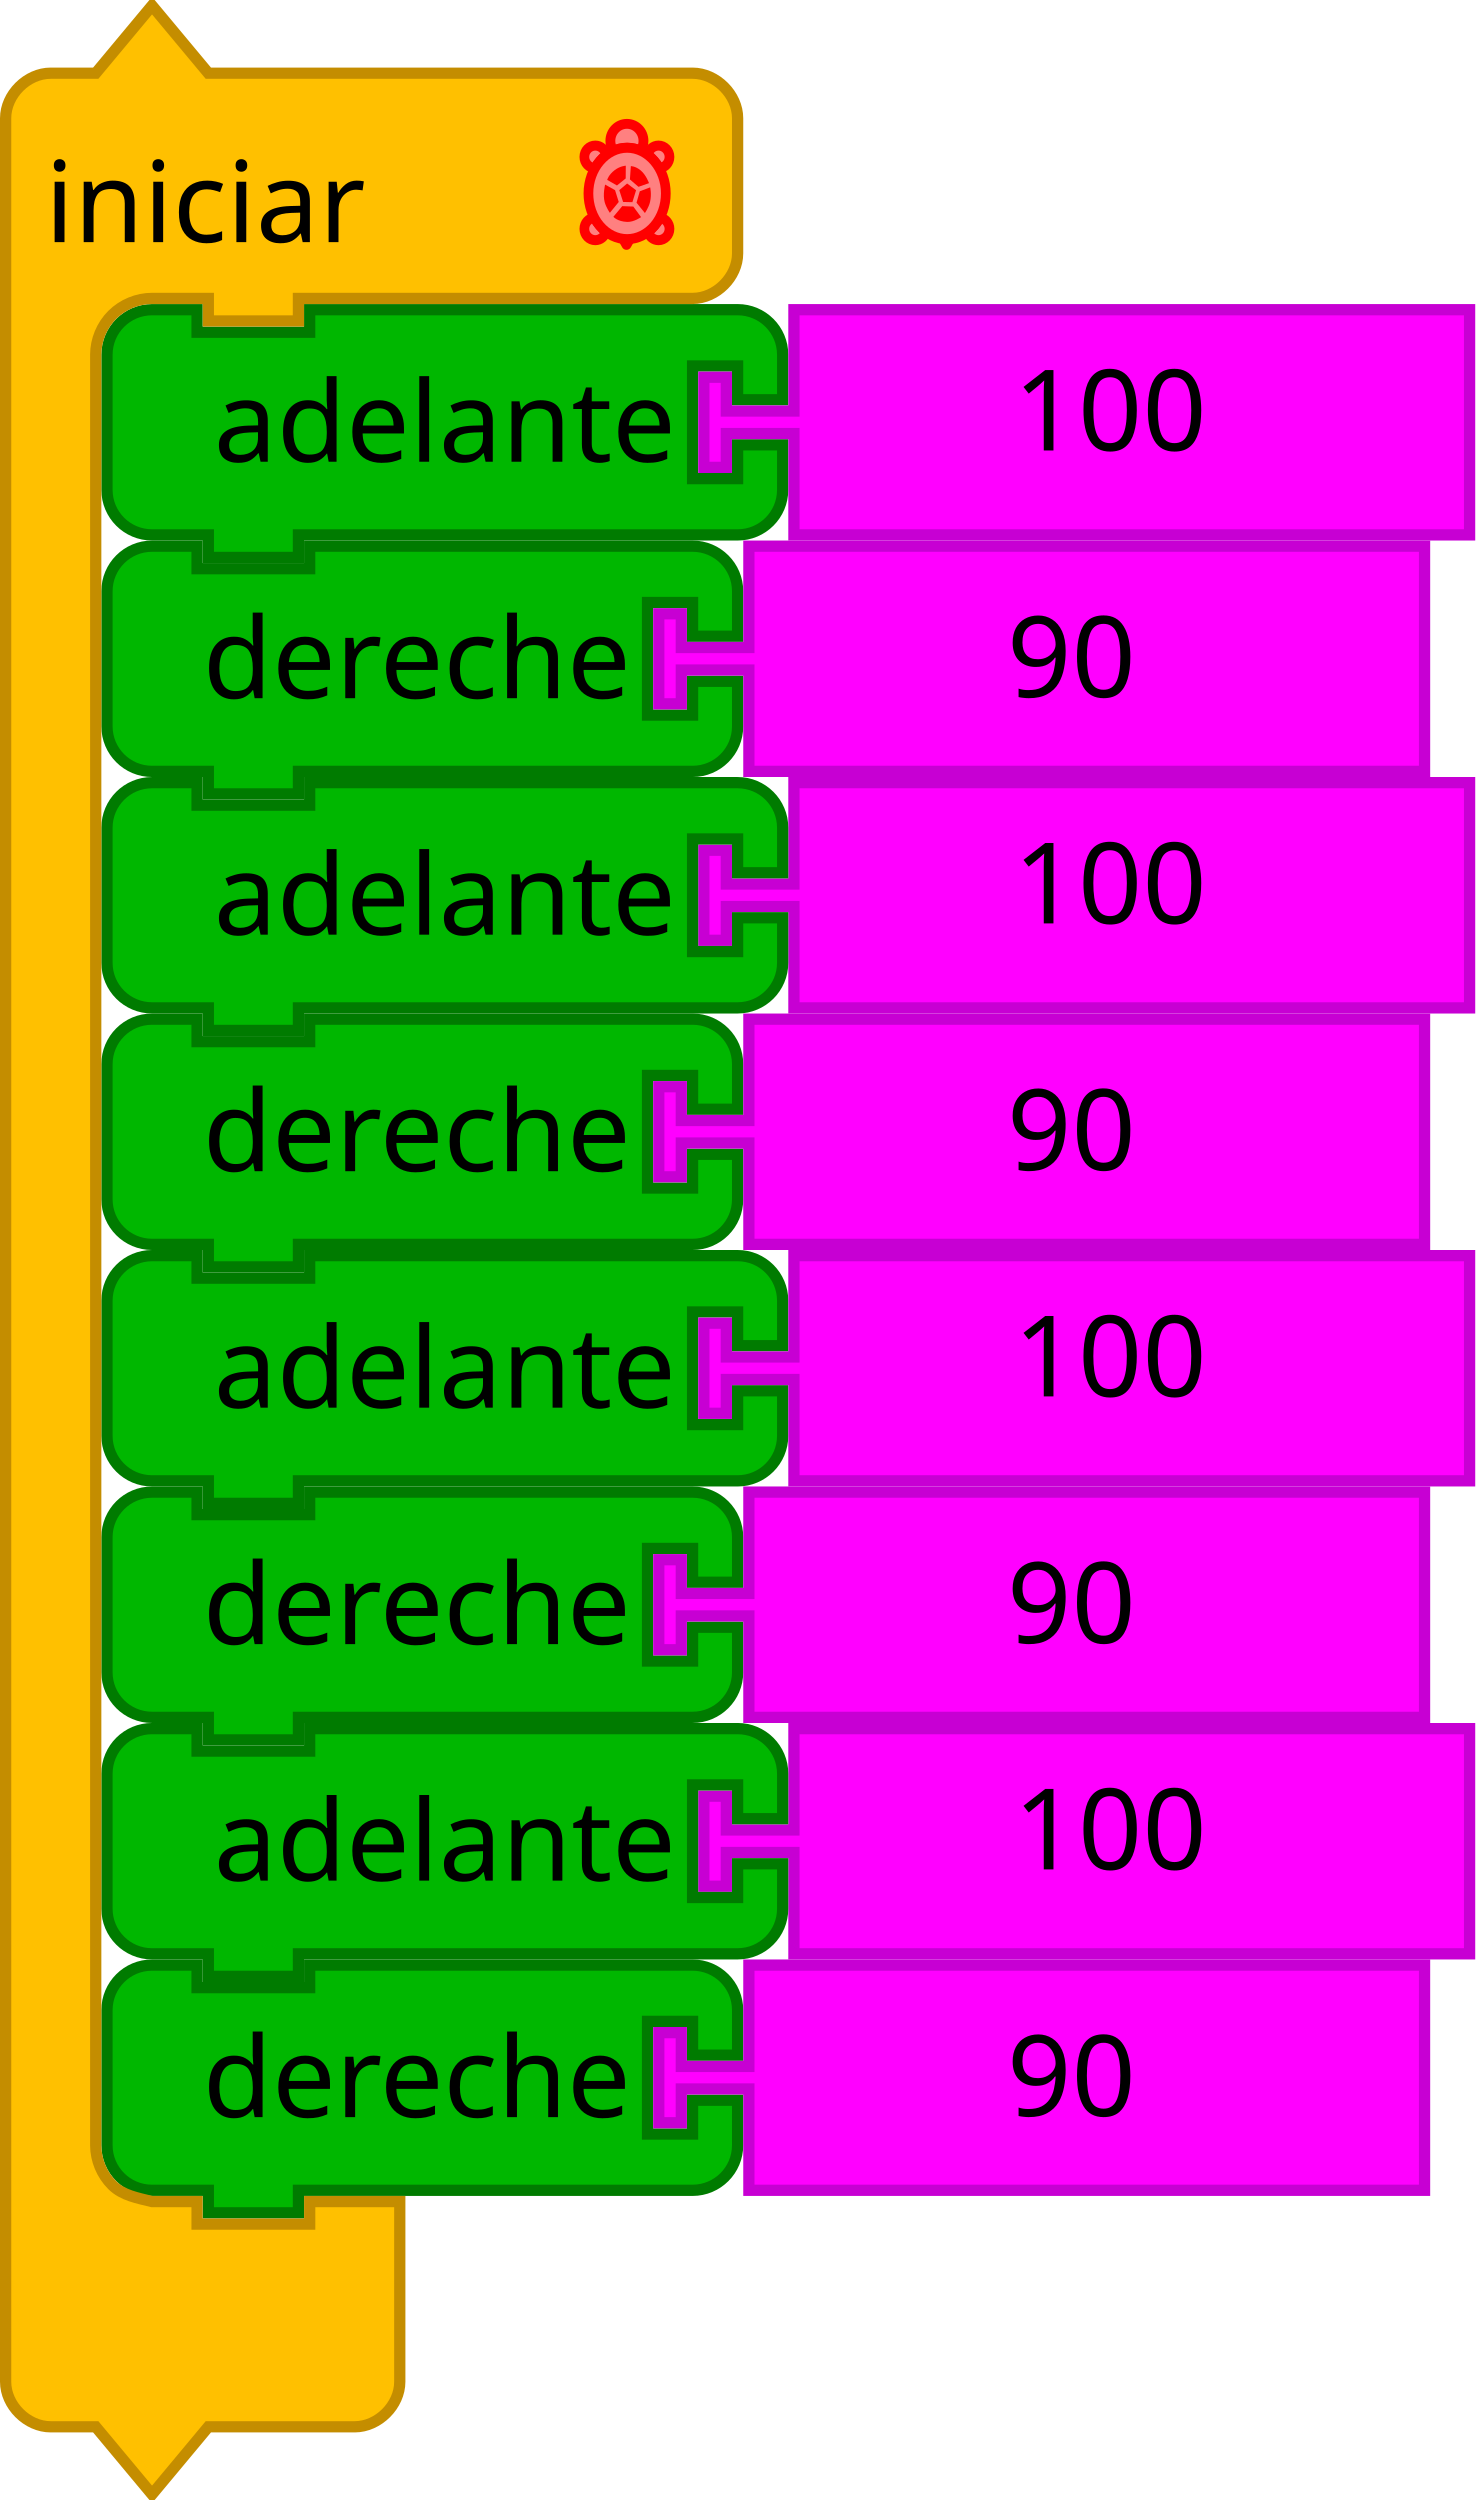
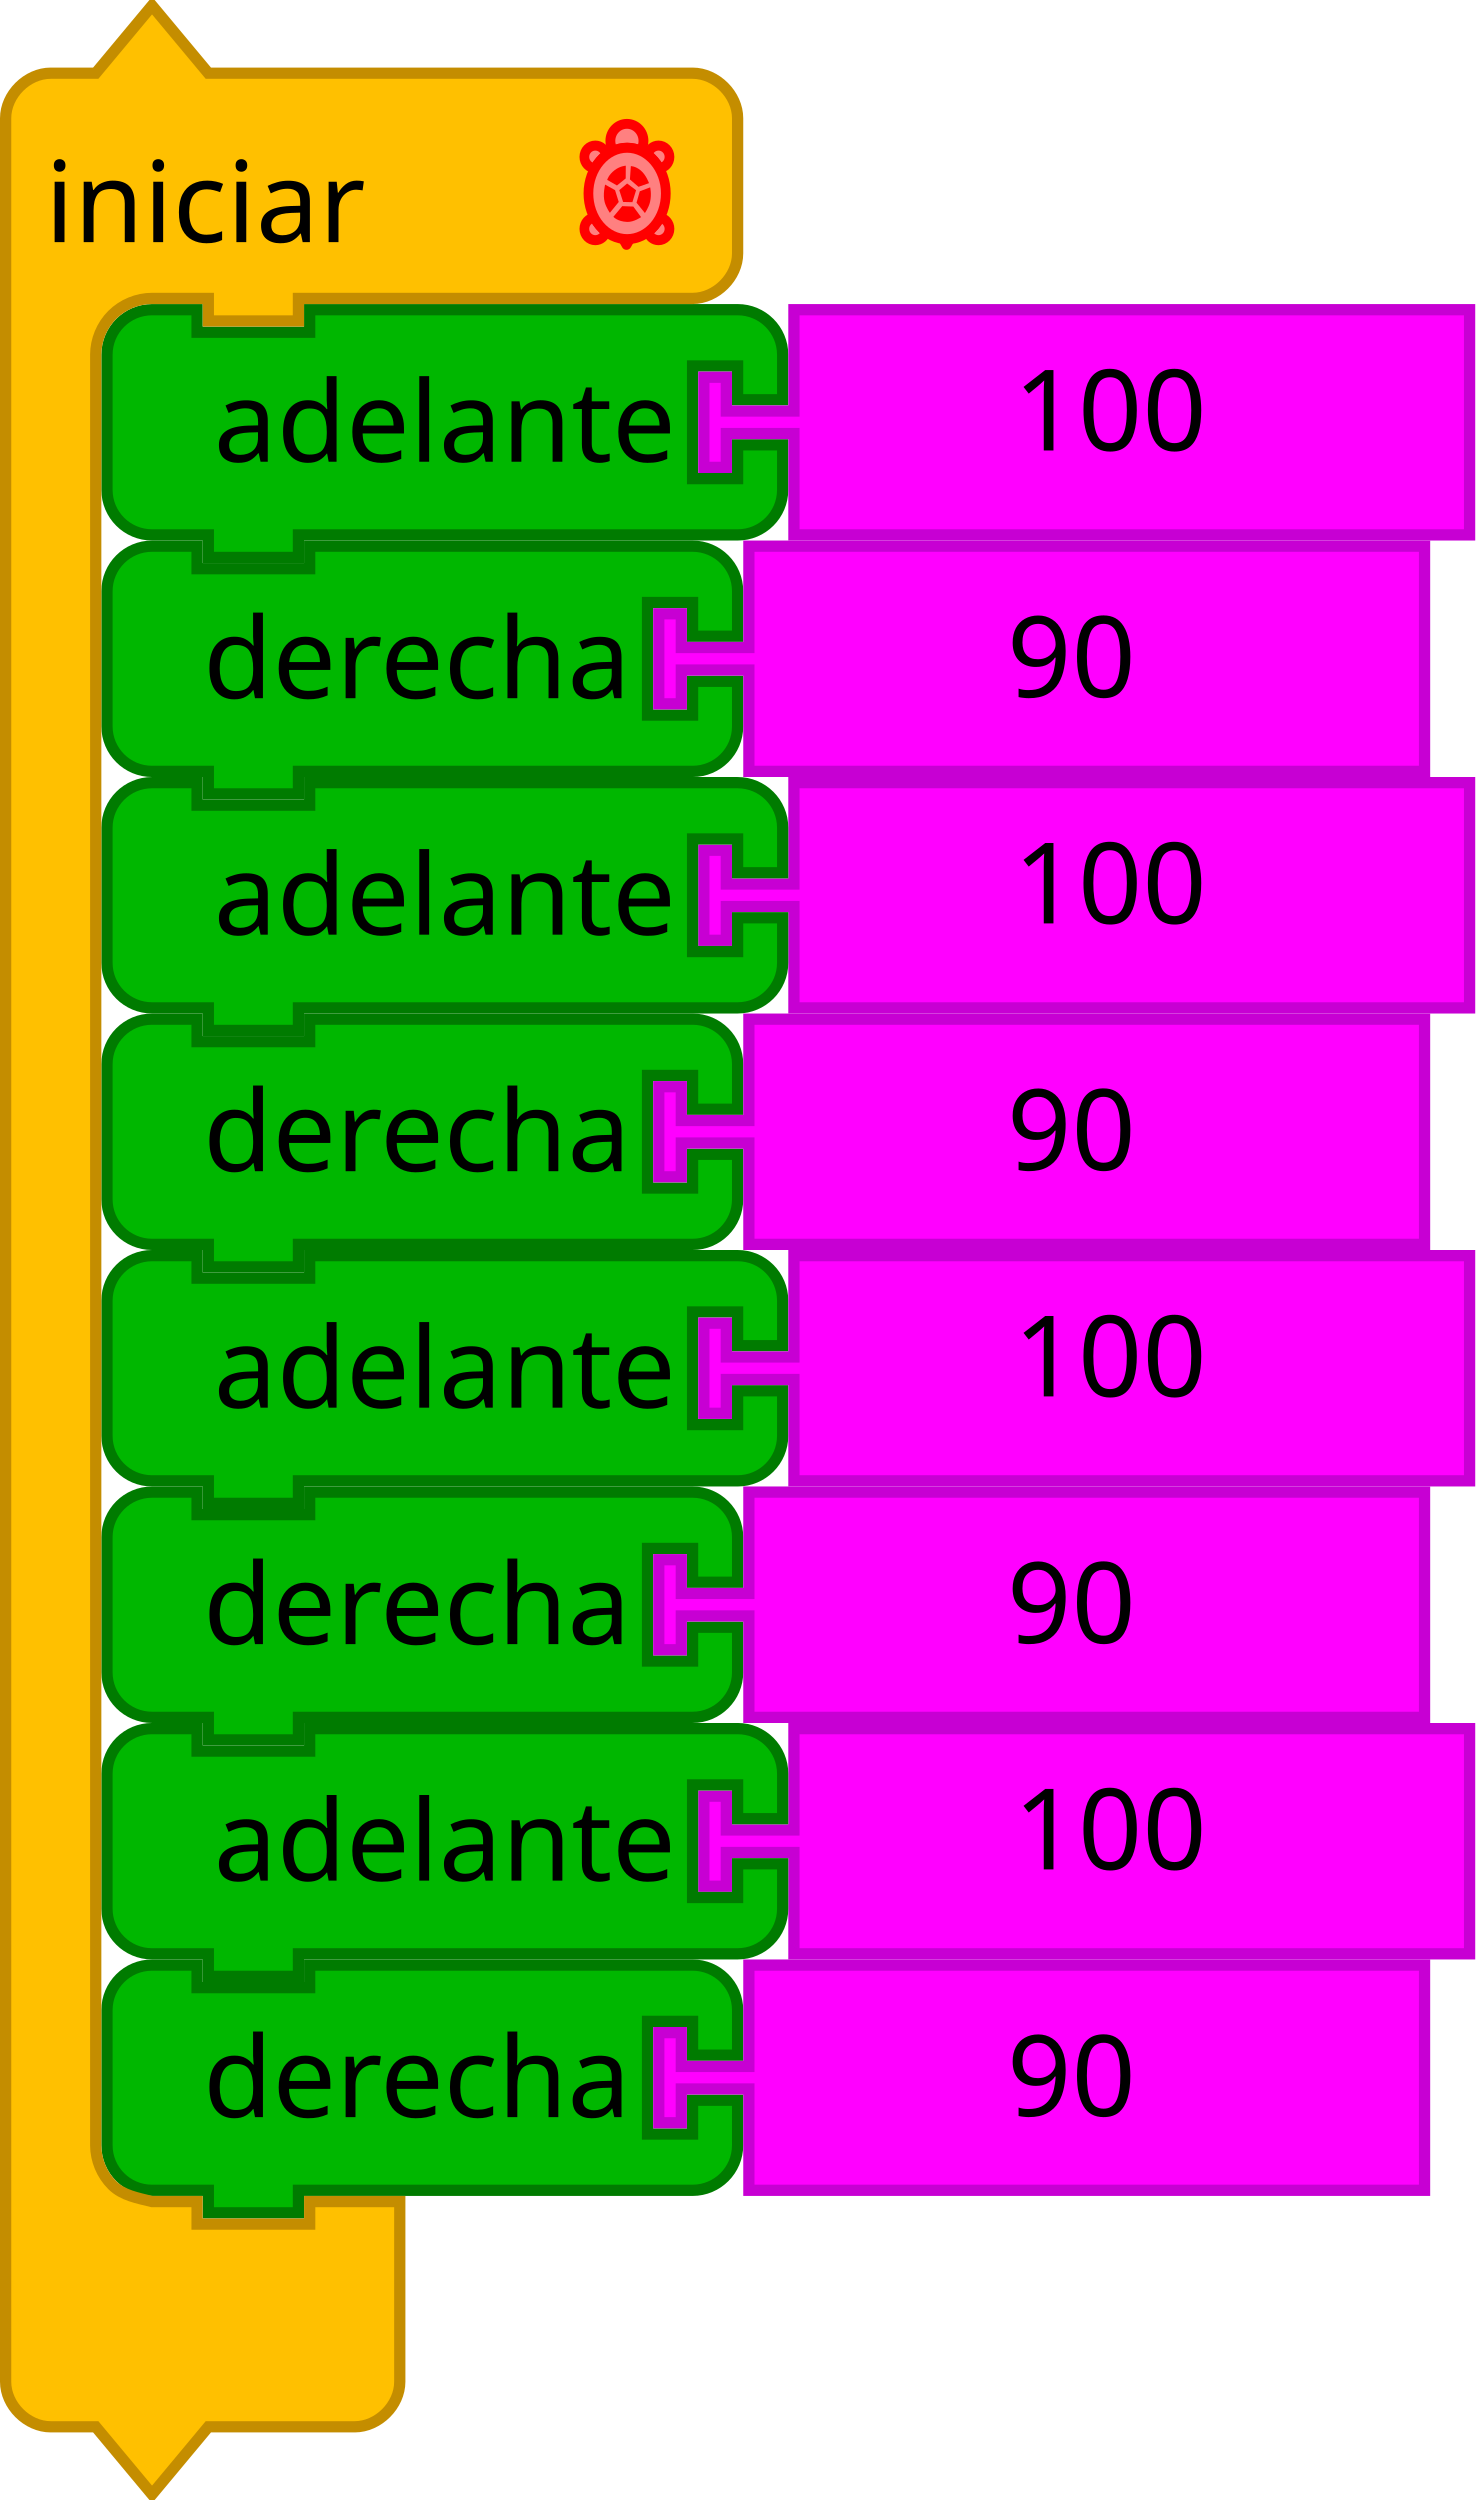
<svg xmlns="http://www.w3.org/2000/svg" version="1.1" width="262" height="444" id="svg2">
  <path d="m 19,71 0,-8 a 8,8 0 0 1 8,-8 l 8,0 0,4 20,0 0,-4 68,0 8,0 a 8,8 0 0 1 8,8 l 0,8 -8,0 0,-6 -8,0 0,20 8,0 0,-6 8,0 0,8 a 8,8 0 0 1 -8,8 l -8,0 -68,0 -2,0 0,4 -16,0 0,-4 -2,0 -8,0 a 8,8 0 0 1 -8,-8 l 0,-8 0,-8 z" id="path3027" style="fill:#00b700;fill-opacity:1;stroke:#007b00;stroke-width:2;stroke-linecap:round;stroke-opacity:1" />
  <text x="18" y="54" id="text3029" style="font-size:20px;text-anchor:end;fill:#000000;font-family:Sans">
    <tspan x="120" y="82" id="tspan3031">adelante</tspan>
  </text>
  <text x="18" y="54" id="text3033" style="font-size:13.333px;text-anchor:end;fill:#000000;font-family:Sans">
    <tspan x="120" y="76.5" id="tspan3035" />
  </text>
  <path d="m 141,55 120,0 0,40 -120,0 0,-16 0,-2 -12,0 0,6 -4,0 0,-16 4,0 0,6 12,0 0,-2 z" id="path21" style="fill:#ff00ff;fill-opacity:1;stroke:#c700d3;stroke-width:2;stroke-linecap:round;stroke-opacity:1" />
  <text x="160" y="54" id="text23" style="font-size:20px;text-anchor:start;fill:#000000;font-family:Sans">
    <tspan x="180" y="80" id="tspan25">100</tspan>
  </text>
  <g transform="translate(18,96)" id="g3271">
    <path d="M 1,17 1,9 A 8,8 0 0 1 9,1 l 8,0 0,4 20,0 0,-4 60,0 8,0 a 8,8 0 0 1 8,8 l 0,8 -8,0 0,-6 -8,0 0,20 8,0 0,-6 8,0 0,8 a 8,8 0 0 1 -8,8 l -8,0 -60,0 -2,0 0,4 -16,0 0,-4 -2,0 -8,0 A 8,8 0 0 1 1,33 l 0,-8 0,-8 z" id="path3101" style="fill:#00b700;fill-opacity:1;stroke:#007b00;stroke-width:2;stroke-linecap:round;stroke-opacity:1" />
    <text id="text3103" style="font-size:20px;text-anchor:end;fill:#000000;font-family:Sans">
-       <tspan x="94" y="28" id="tspan3105">dereche</tspan>
+       <tspan x="94" y="28" id="tspan3105">derecha</tspan>
    </text>
    <text id="text3107" style="font-size:13.333px;text-anchor:end;fill:#000000;font-family:Sans">
      <tspan x="94" y="22.5" id="tspan3109" />
    </text>
  </g>
  <path d="m 133,97 120,0 0,40 L 133,137 l 0,-16 0,-2 -12,0 0,6 -4,0 0,-16 4,0 0,6 12,0 0,-2 z" id="path21-7" style="fill:#ff00ff;fill-opacity:1;stroke:#c700d3;stroke-width:2;stroke-linecap:round;stroke-opacity:1" />
  <text x="158.851" y="97.799" id="text23-1" style="font-size:20px;text-anchor:start;fill:#000000;font-family:Sans">
    <tspan x="178.851" y="123.799" id="tspan25-0">90</tspan>
  </text>
  <path d="m 141,139 120,0 0,40 -120,0 0,-16 0,-2 -12,0 0,6 -4,0 0,-16 4,0 0,6 12,0 0,-2 z" id="path21-6" style="fill:#ff00ff;fill-opacity:1;stroke:#c700d3;stroke-width:2;stroke-linecap:round;stroke-opacity:1" />
  <text x="160" y="138" id="text23-5" style="font-size:20px;text-anchor:start;fill:#000000;font-family:Sans">
    <tspan x="180" y="164" id="tspan25-2">100</tspan>
  </text>
  <g transform="translate(18,180)" id="g3271-0">
    <path d="M 1,17 1,9 A 8,8 0 0 1 9,1 l 8,0 0,4 20,0 0,-4 60,0 8,0 a 8,8 0 0 1 8,8 l 0,8 -8,0 0,-6 -8,0 0,20 8,0 0,-6 8,0 0,8 a 8,8 0 0 1 -8,8 l -8,0 -60,0 -2,0 0,4 -16,0 0,-4 -2,0 -8,0 A 8,8 0 0 1 1,33 l 0,-8 0,-8 z" id="path3101-3" style="fill:#00b700;fill-opacity:1;stroke:#007b00;stroke-width:2;stroke-linecap:round;stroke-opacity:1" />
    <text id="text3103-5" style="font-size:20px;text-anchor:end;fill:#000000;font-family:Sans">
-       <tspan x="94" y="28" id="tspan3105-6">dereche</tspan>
+       <tspan x="94" y="28" id="tspan3105-6">derecha</tspan>
    </text>
    <text id="text3107-7" style="font-size:13.333px;text-anchor:end;fill:#000000;font-family:Sans">
      <tspan x="94" y="22.5" id="tspan3109-0" />
    </text>
  </g>
  <path d="m 133,181 120,0 0,40 L 133,221 l 0,-16 0,-2 -12,0 0,6 -4,0 0,-16 4,0 0,6 12,0 0,-2 z" id="path21-7-5" style="fill:#ff00ff;fill-opacity:1;stroke:#c700d3;stroke-width:2;stroke-linecap:round;stroke-opacity:1" />
  <text x="158.851" y="181.799" id="text23-1-7" style="font-size:20px;text-anchor:start;fill:#000000;font-family:Sans">
    <tspan x="178.851" y="207.799" id="tspan25-0-2">90</tspan>
  </text>
  <path d="m 19,155 0,-8 a 8,8 0 0 1 8,-8 l 8,0 0,4 20,0 0,-4 68,0 8,0 a 8,8 0 0 1 8,8 l 0,8 -8,0 0,-6 -8,0 0,20 8,0 0,-6 8,0 0,8 a 8,8 0 0 1 -8,8 l -8,0 -68,0 -2,0 0,4 -16,0 0,-4 -2,0 -8,0 a 8,8 0 0 1 -8,-8 l 0,-8 0,-8 z" id="path3027-6" style="fill:#00b700;fill-opacity:1;stroke:#007b00;stroke-width:2;stroke-linecap:round;stroke-opacity:1" />
  <text x="18" y="138" id="text3029-5" style="font-size:20px;text-anchor:end;fill:#000000;font-family:Sans">
    <tspan x="120" y="166" id="tspan3031-3">adelante</tspan>
  </text>
  <text x="18" y="138" id="text3033-0" style="font-size:13.333px;text-anchor:end;fill:#000000;font-family:Sans">
    <tspan x="120" y="160.5" id="tspan3035-1" />
  </text>
  <path d="m 19,239 0,-8 a 8,8 0 0 1 8,-8 l 8,0 0,4 20,0 0,-4 68,0 8,0 a 8,8 0 0 1 8,8 l 0,8 -8,0 0,-6 -8,0 0,20 8,0 0,-6 8,0 0,8 a 8,8 0 0 1 -8,8 l -8,0 -68,0 -2,0 0,4 -16,0 0,-4 -2,0 -8,0 a 8,8 0 0 1 -8,-8 l 0,-8 0,-8 z" id="path3027-4" style="fill:#00b700;fill-opacity:1;stroke:#007b00;stroke-width:2;stroke-linecap:round;stroke-opacity:1" />
  <text x="18" y="222" id="text3029-58" style="font-size:20px;text-anchor:end;fill:#000000;font-family:Sans">
    <tspan x="120" y="250" id="tspan3031-5">adelante</tspan>
  </text>
  <text x="18" y="222" id="text3033-1" style="font-size:13.333px;text-anchor:end;fill:#000000;font-family:Sans">
    <tspan x="120" y="244.5" id="tspan3035-8" />
  </text>
  <path d="m 141,223 120,0 0,40 -120,0 0,-16 0,-2 -12,0 0,6 -4,0 0,-16 4,0 0,6 12,0 0,-2 z" id="path21-3" style="fill:#ff00ff;fill-opacity:1;stroke:#c700d3;stroke-width:2;stroke-linecap:round;stroke-opacity:1" />
  <text x="160" y="222" id="text23-8" style="font-size:20px;text-anchor:start;fill:#000000;font-family:Sans">
    <tspan x="180" y="248" id="tspan25-8">100</tspan>
  </text>
  <g transform="translate(18,264)" id="g3271-9">
    <path d="M 1,17 1,9 A 8,8 0 0 1 9,1 l 8,0 0,4 20,0 0,-4 60,0 8,0 a 8,8 0 0 1 8,8 l 0,8 -8,0 0,-6 -8,0 0,20 8,0 0,-6 8,0 0,8 a 8,8 0 0 1 -8,8 l -8,0 -60,0 -2,0 0,4 -16,0 0,-4 -2,0 -8,0 A 8,8 0 0 1 1,33 l 0,-8 0,-8 z" id="path3101-4" style="fill:#00b700;fill-opacity:1;stroke:#007b00;stroke-width:2;stroke-linecap:round;stroke-opacity:1" />
    <text id="text3103-2" style="font-size:20px;text-anchor:end;fill:#000000;font-family:Sans">
-       <tspan x="94" y="28" id="tspan3105-1">dereche</tspan>
+       <tspan x="94" y="28" id="tspan3105-1">derecha</tspan>
    </text>
    <text id="text3107-9" style="font-size:13.333px;text-anchor:end;fill:#000000;font-family:Sans">
      <tspan x="94" y="22.5" id="tspan3109-9" />
    </text>
  </g>
  <path d="m 133,265 120,0 0,40 L 133,305 l 0,-16 0,-2 -12,0 0,6 -4,0 0,-16 4,0 0,6 12,0 0,-2 z" id="path21-7-0" style="fill:#ff00ff;fill-opacity:1;stroke:#c700d3;stroke-width:2;stroke-linecap:round;stroke-opacity:1" />
  <text x="158.851" y="265.799" id="text23-1-8" style="font-size:20px;text-anchor:start;fill:#000000;font-family:Sans">
    <tspan x="178.851" y="291.799" id="tspan25-0-25">90</tspan>
  </text>
  <path d="m 141,307 120,0 0,40 -120,0 0,-16 0,-2 -12,0 0,6 -4,0 0,-16 4,0 0,6 12,0 0,-2 z" id="path21-6-4" style="fill:#ff00ff;fill-opacity:1;stroke:#c700d3;stroke-width:2;stroke-linecap:round;stroke-opacity:1" />
  <text x="160" y="306" id="text23-5-5" style="font-size:20px;text-anchor:start;fill:#000000;font-family:Sans">
    <tspan x="180" y="332" id="tspan25-2-3">100</tspan>
  </text>
  <g transform="translate(18,348)" id="g3271-0-9">
    <path d="M 1,17 1,9 A 8,8 0 0 1 9,1 l 8,0 0,4 20,0 0,-4 60,0 8,0 a 8,8 0 0 1 8,8 l 0,8 -8,0 0,-6 -8,0 0,20 8,0 0,-6 8,0 0,8 a 8,8 0 0 1 -8,8 l -8,0 -60,0 -2,0 0,4 -16,0 0,-4 -2,0 -8,0 A 8,8 0 0 1 1,33 l 0,-8 0,-8 z" id="path3101-3-0" style="fill:#00b700;fill-opacity:1;stroke:#007b00;stroke-width:2;stroke-linecap:round;stroke-opacity:1" />
    <text id="text3103-5-6" style="font-size:20px;text-anchor:end;fill:#000000;font-family:Sans">
-       <tspan x="94" y="28" id="tspan3105-6-0">dereche</tspan>
+       <tspan x="94" y="28" id="tspan3105-6-0">derecha</tspan>
    </text>
    <text id="text3107-7-4" style="font-size:13.333px;text-anchor:end;fill:#000000;font-family:Sans">
      <tspan x="94" y="22.5" id="tspan3109-0-4" />
    </text>
  </g>
  <path d="m 133,349 120,0 0,40 L 133,389 l 0,-16 0,-2 -12,0 0,6 -4,0 0,-16 4,0 0,6 12,0 0,-2 z" id="path21-7-5-8" style="fill:#ff00ff;fill-opacity:1;stroke:#c700d3;stroke-width:2;stroke-linecap:round;stroke-opacity:1" />
  <text x="158.851" y="349.799" id="text23-1-7-9" style="font-size:20px;text-anchor:start;fill:#000000;font-family:Sans">
    <tspan x="178.851" y="375.799" id="tspan25-0-2-9">90</tspan>
  </text>
  <path d="m 19,323 0,-8 a 8,8 0 0 1 8,-8 l 8,0 0,4 20,0 0,-4 68,0 8,0 a 8,8 0 0 1 8,8 l 0,8 -8,0 0,-6 -8,0 0,20 8,0 0,-6 8,0 0,8 a 8,8 0 0 1 -8,8 l -8,0 -68,0 -2,0 0,4 -16,0 0,-4 -2,0 -8,0 a 8,8 0 0 1 -8,-8 l 0,-8 0,-8 z" id="path3027-6-4" style="fill:#00b700;fill-opacity:1;stroke:#007b00;stroke-width:2;stroke-linecap:round;stroke-opacity:1" />
  <text x="18" y="306" id="text3029-5-2" style="font-size:20px;text-anchor:end;fill:#000000;font-family:Sans">
    <tspan x="120" y="334" id="tspan3031-3-6">adelante</tspan>
  </text>
  <text x="18" y="306" id="text3033-0-9" style="font-size:13.333px;text-anchor:end;fill:#000000;font-family:Sans">
    <tspan x="120" y="328.5" id="tspan3035-1-5" />
  </text>
  <g id="g3055">
    <g id="g4085">
      <path d="m 1,29 0,-8 c 0,-4.189 3.811,-8 8,-8 l 8,0 10,-12 10,12 18,0 60,0 8,0 c 4.189,0 8,3.811 8,8 l 0,8 0,8 0,8 c 0,4.189 -3.811,8 -8,8 l -8,0 -60,0 -2,0 0,4 -16,0 0,-4 -2,0 -8,0 c -2.618,0 -5.22,1.078 -7.071,2.929 C 18.078,57.78 17,60.382 17,63 l 0,8 0,302 0,8 c 0,2.618 1.078,5.22 2.929,7.071 C 21.78,389.922 24.46,390.365 27,391 l 8,0 0,4 20,0 0,-4 16,0 0,12 0,12 0,8 c 0,4.189 -3.811,8 -8,8 l -8,0 -18,0 -10,12 -10,-12 -8,0 c -4.189,0 -8,-3.811 -8,-8 l 0,-8 z" id="path3660" style="fill:#ffc000;fill-opacity:1;stroke:#c48d00;stroke-width:2;stroke-linecap:round;stroke-opacity:1" />
      <text id="text3662" style="font-size:20px;text-anchor:start;fill:#000000;font-family:Sans">
        <tspan x="8" y="43" id="tspan3664">iniciar</tspan>
      </text>
    </g>
    <g id="g3037">
      <path d="m 111.376,42.473 c -0.244,0 -0.484,-0.016 -0.721,-0.045 l 0.611,1.068 0.602,-1.051 c -0.163,0.014 -0.326,0.029 -0.493,0.029 z" id="path4206" style="fill:#eeeeee;stroke:#ff0000;stroke-width:1.75;stroke-linecap:round;stroke-linejoin:round;stroke-miterlimit:4;stroke-opacity:1;stroke-dasharray:none" />
      <g transform="matrix(0.44039,0,0,0.4545743,99.26689,20.52662)" id="g4208" style="fill:#ff8080;fill-opacity:1;stroke:#ff0000;stroke-width:3.911;stroke-linecap:round;stroke-linejoin:round;stroke-miterlimit:4;stroke-opacity:1;stroke-dasharray:none">
        <path d="m 40.16,11.726 c -2.164,0 -3.958,1.555 -4.343,3.607 1.859,1.345 3.457,3.115 4.675,5.208 2.285,-0.172 4.094,-2.061 4.094,-4.39 0,-2.444 -1.982,-4.425 -4.426,-4.425 z" id="path4210" style="fill:#ff8080;fill-opacity:1;stroke:#ff0000;stroke-width:3.911;stroke-miterlimit:4;stroke-opacity:1;stroke-dasharray:none" />
        <path d="m 40.713,39.887 c -1.224,2.232 -2.86,4.131 -4.797,5.556 0.521,1.864 2.213,3.239 4.244,3.239 2.443,0 4.426,-1.98 4.426,-4.424 0,-2.255 -1.693,-4.096 -3.873,-4.371 z" id="path4212" style="fill:#ff8080;fill-opacity:1;stroke:#ff0000;stroke-width:3.911;stroke-miterlimit:4;stroke-opacity:1;stroke-dasharray:none" />
        <path d="m 14.273,39.871 c -2.253,0.206 -4.024,2.079 -4.024,4.387 0,2.443 1.98,4.424 4.424,4.424 2.064,0 3.784,-1.42 4.272,-3.332 -1.883,-1.416 -3.475,-3.289 -4.672,-5.479 z" id="path4214" style="fill:#ff8080;fill-opacity:1;stroke:#ff0000;stroke-width:3.911;stroke-miterlimit:4;stroke-opacity:1;stroke-dasharray:none" />
        <path d="m 19.026,15.437 c -0.343,-2.103 -2.154,-3.711 -4.353,-3.711 -2.444,0 -4.424,1.981 -4.424,4.424 0,2.382 1.886,4.31 4.245,4.406 1.186,-2.043 2.732,-3.784 4.532,-5.119 z" id="path4216" style="fill:#ff8080;fill-opacity:1;stroke:#ff0000;stroke-width:3.911;stroke-miterlimit:4;stroke-opacity:1;stroke-dasharray:none" />
      </g>
      <path d="m 111.376,26.237 c 0.84,0 1.642,0.187 2.386,0.513 0.326,-0.489 0.519,-1.081 0.519,-1.72 0,-1.676 -1.316,-3.035 -2.94,-3.035 -1.624,0 -2.94,1.359 -2.94,3.035 0,0.649 0.199,1.25 0.536,1.743 0.759,-0.34 1.58,-0.536 2.44,-0.536 z" id="path4218" style="fill:#ff8080;fill-opacity:1;stroke:#ff0000;stroke-width:1.75;stroke-linecap:round;stroke-linejoin:round;stroke-miterlimit:4;stroke-opacity:1;stroke-dasharray:none" />
      <g transform="matrix(0.44039,0,0,0.4545743,99.26689,20.52662)" id="g4220" style="fill:#ff8080;fill-opacity:1;stroke:#ff0000;stroke-width:3.911;stroke-linecap:round;stroke-linejoin:round;stroke-miterlimit:4;stroke-opacity:1;stroke-dasharray:none">
        <path d="m 43.102,30.421 c 0,4.734 -1.645,9.28 -4.571,12.627 -2.925,3.348 -6.897,5.231 -11.034,5.231 -4.137,0 -8.109,-1.883 -11.034,-5.231 -2.925,-3.348 -4.571,-7.893 -4.571,-12.627 0,-9.797 7.044,-17.858 15.605,-17.858 8.561,0 15.605,8.061 15.605,17.858 z" id="path4222" style="fill:#ff8080;fill-opacity:1;stroke:#ff0000;stroke-width:3.911;stroke-miterlimit:4;stroke-opacity:1;stroke-dasharray:none" />
      </g>
      <g transform="matrix(0.44039,0,0,0.4545743,99.26689,20.52662)" id="g4224" style="fill:#ff0000;fill-opacity:1;stroke:none">
        <path d="m 25.875,33.75 -1.542,-4.625 3.164,-2.587 3.615,2.626 -1.487,4.669 z" id="path4226" style="fill:#ff0000;fill-opacity:1;stroke:none" />
        <path d="m 27.501,41.551 c -3.968,-0.16 -5.543,-2.009 -5.543,-2.009 l 3.57,-4.163 4.465,0.168 3.132,4.12 c 0,0 -2.89,1.994 -5.624,1.884 z" id="path4228" style="fill:#ff0000;fill-opacity:1;stroke:none" />
        <path d="m 18.453,33.843 c -0.849,-2.968 0.172,-6.884 0.172,-6.884 l 4,2.167 1.493,4.629 -3.582,4.233 c 0,-10e-4 -1.465,-1.99 -2.083,-4.145 z" id="path4230" style="fill:#ff0000;fill-opacity:1;stroke:none" />
        <path d="m 19.458,25.125 c 0,0 0.5,-1.958 3.039,-3.822 2.237,-1.643 4.465,-1.72 4.465,-1.72 l -0.037,4.981 -3.521,2.75 -3.946,-2.189 z" id="path4232" style="fill:#ff0000;fill-opacity:1;stroke:none" />
        <path d="M 32.084,27.834 28.625,24.959 29,19.75 c 0,0 1.834,-0.042 3.959,1.667 2.228,1.791 3.362,4.983 3.362,4.983 l -4.237,1.434 z" id="path4234" style="fill:#ff0000;fill-opacity:1;stroke:none" />
        <path d="m 31.292,34.042 1.313,-4.464 4.187,-1.536 c 0,0 0.677,2.663 -0.042,5.667 -0.54,2.256 -2.084,4.361 -2.084,4.361 l -3.374,-4.028 z" id="path4236" style="fill:#ff0000;fill-opacity:1;stroke:none" />
      </g>
    </g>
  </g>
</svg>
